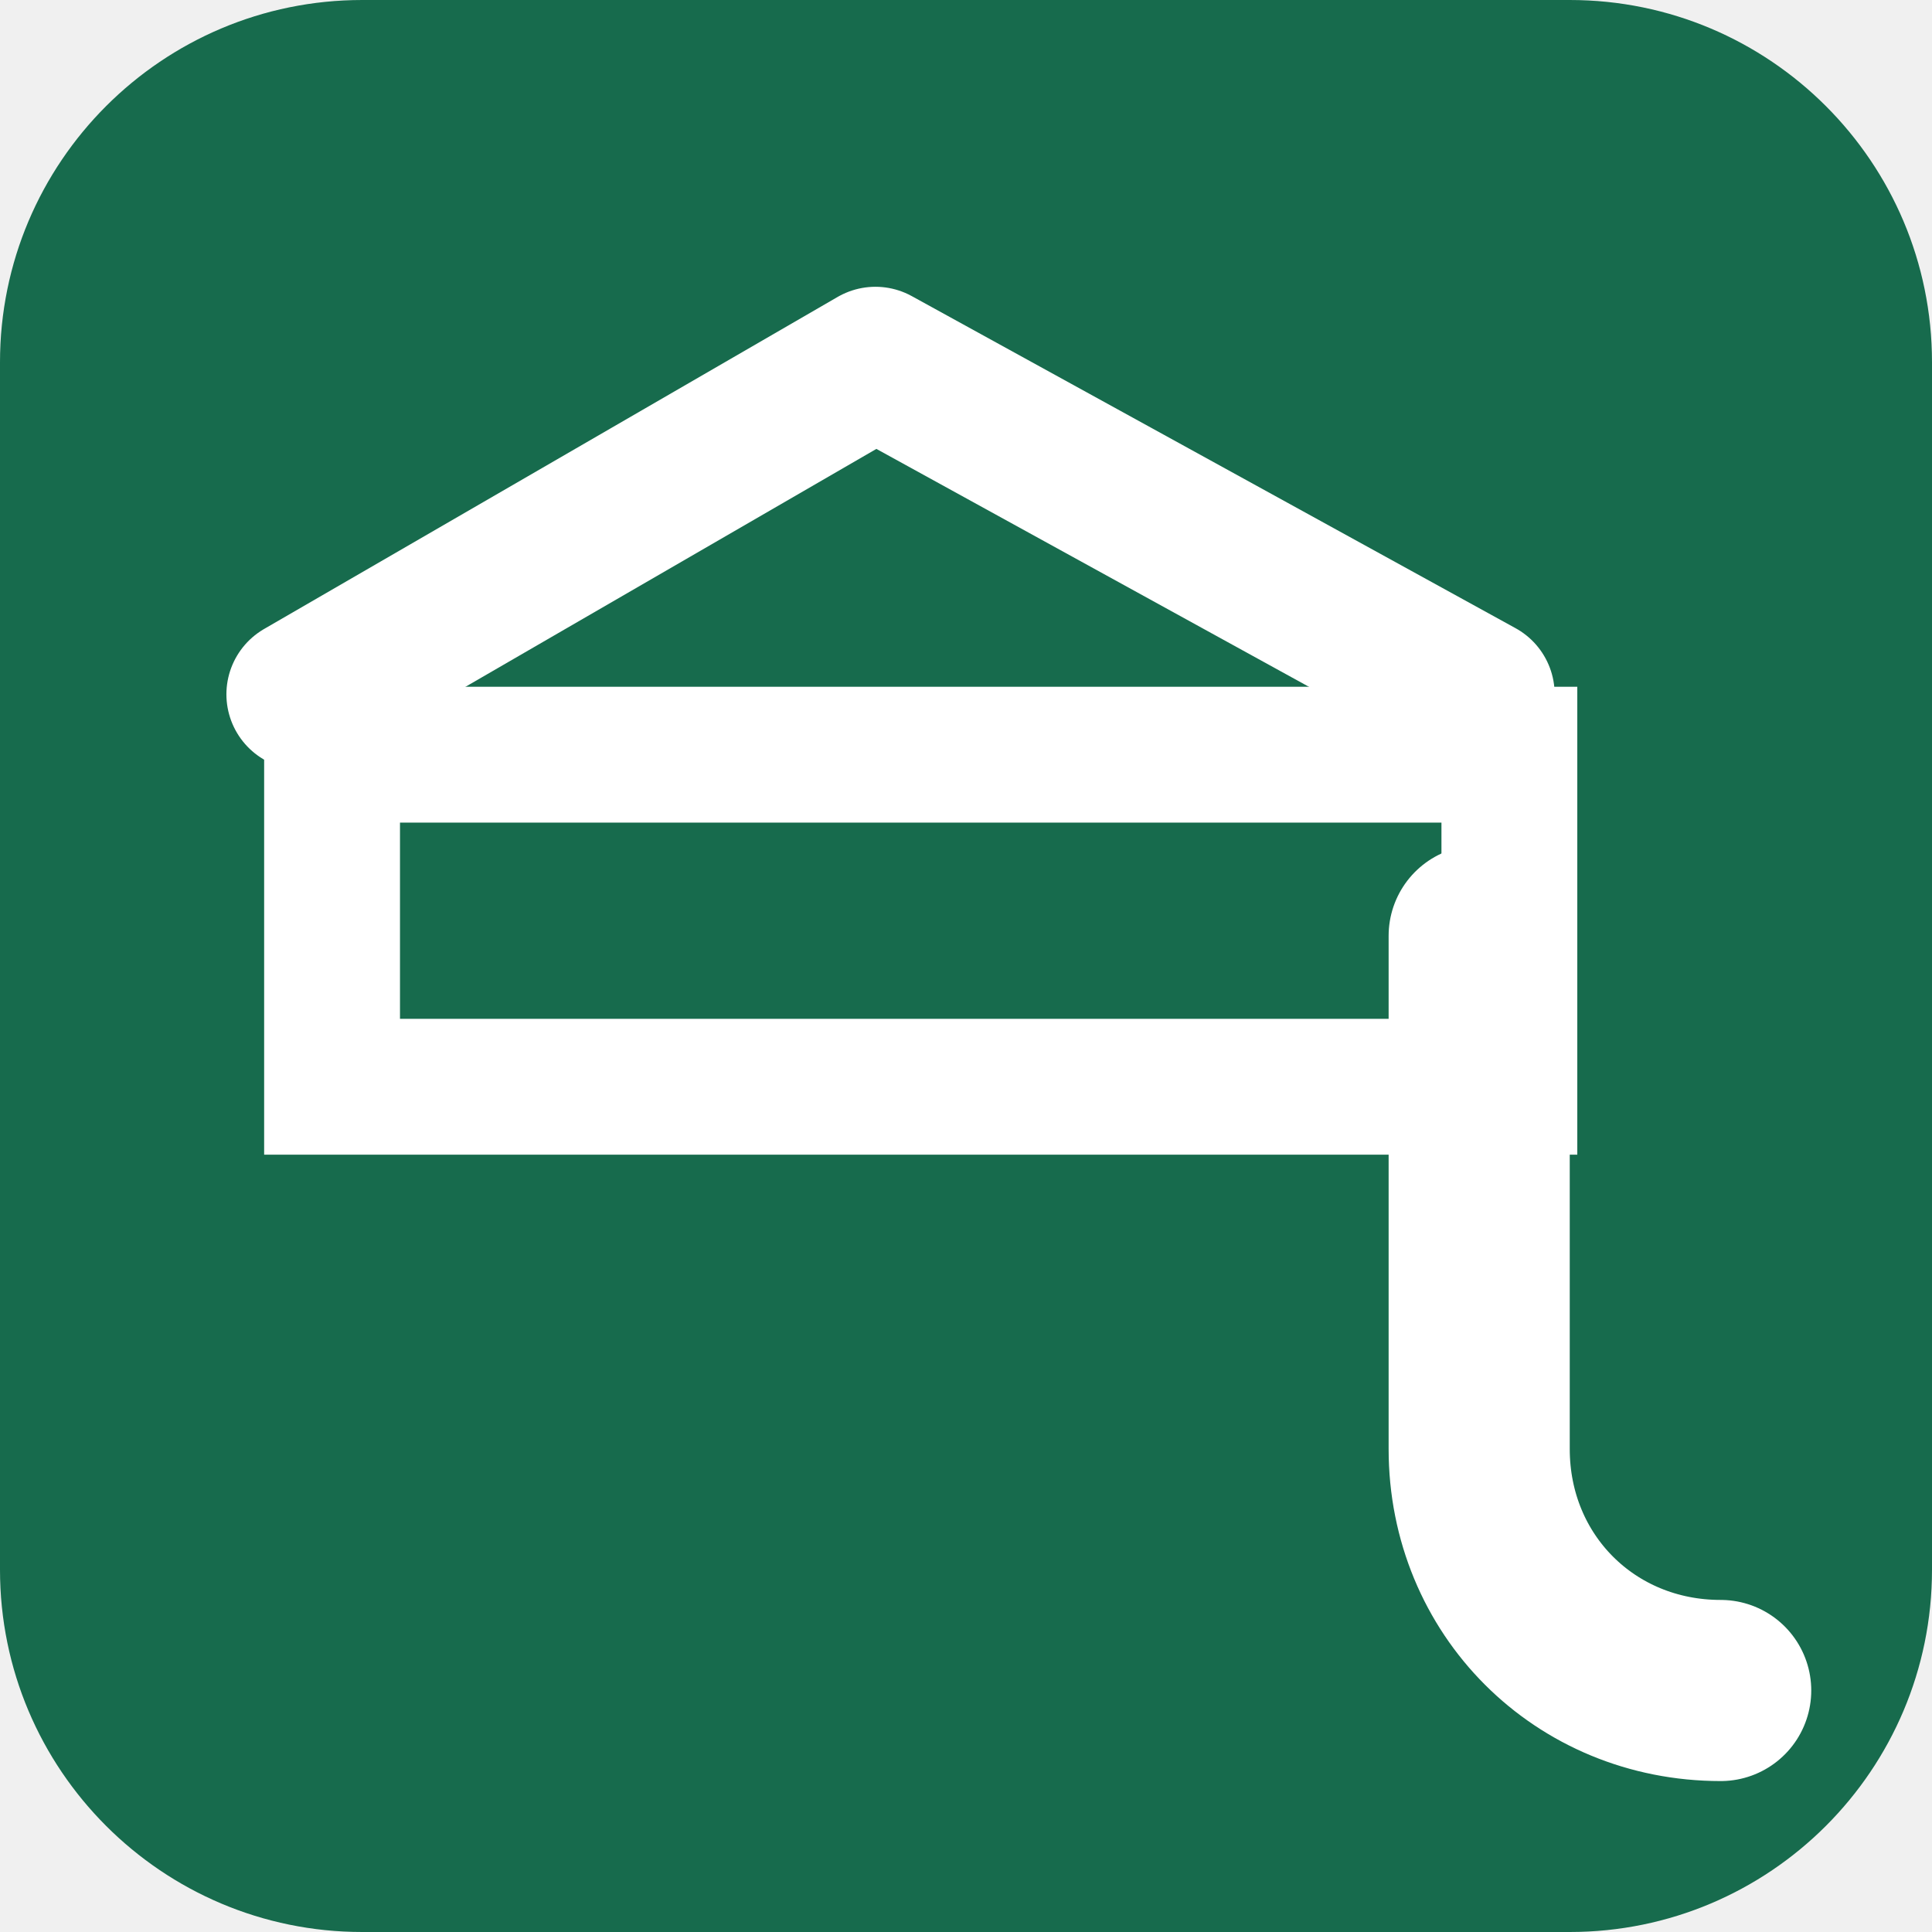
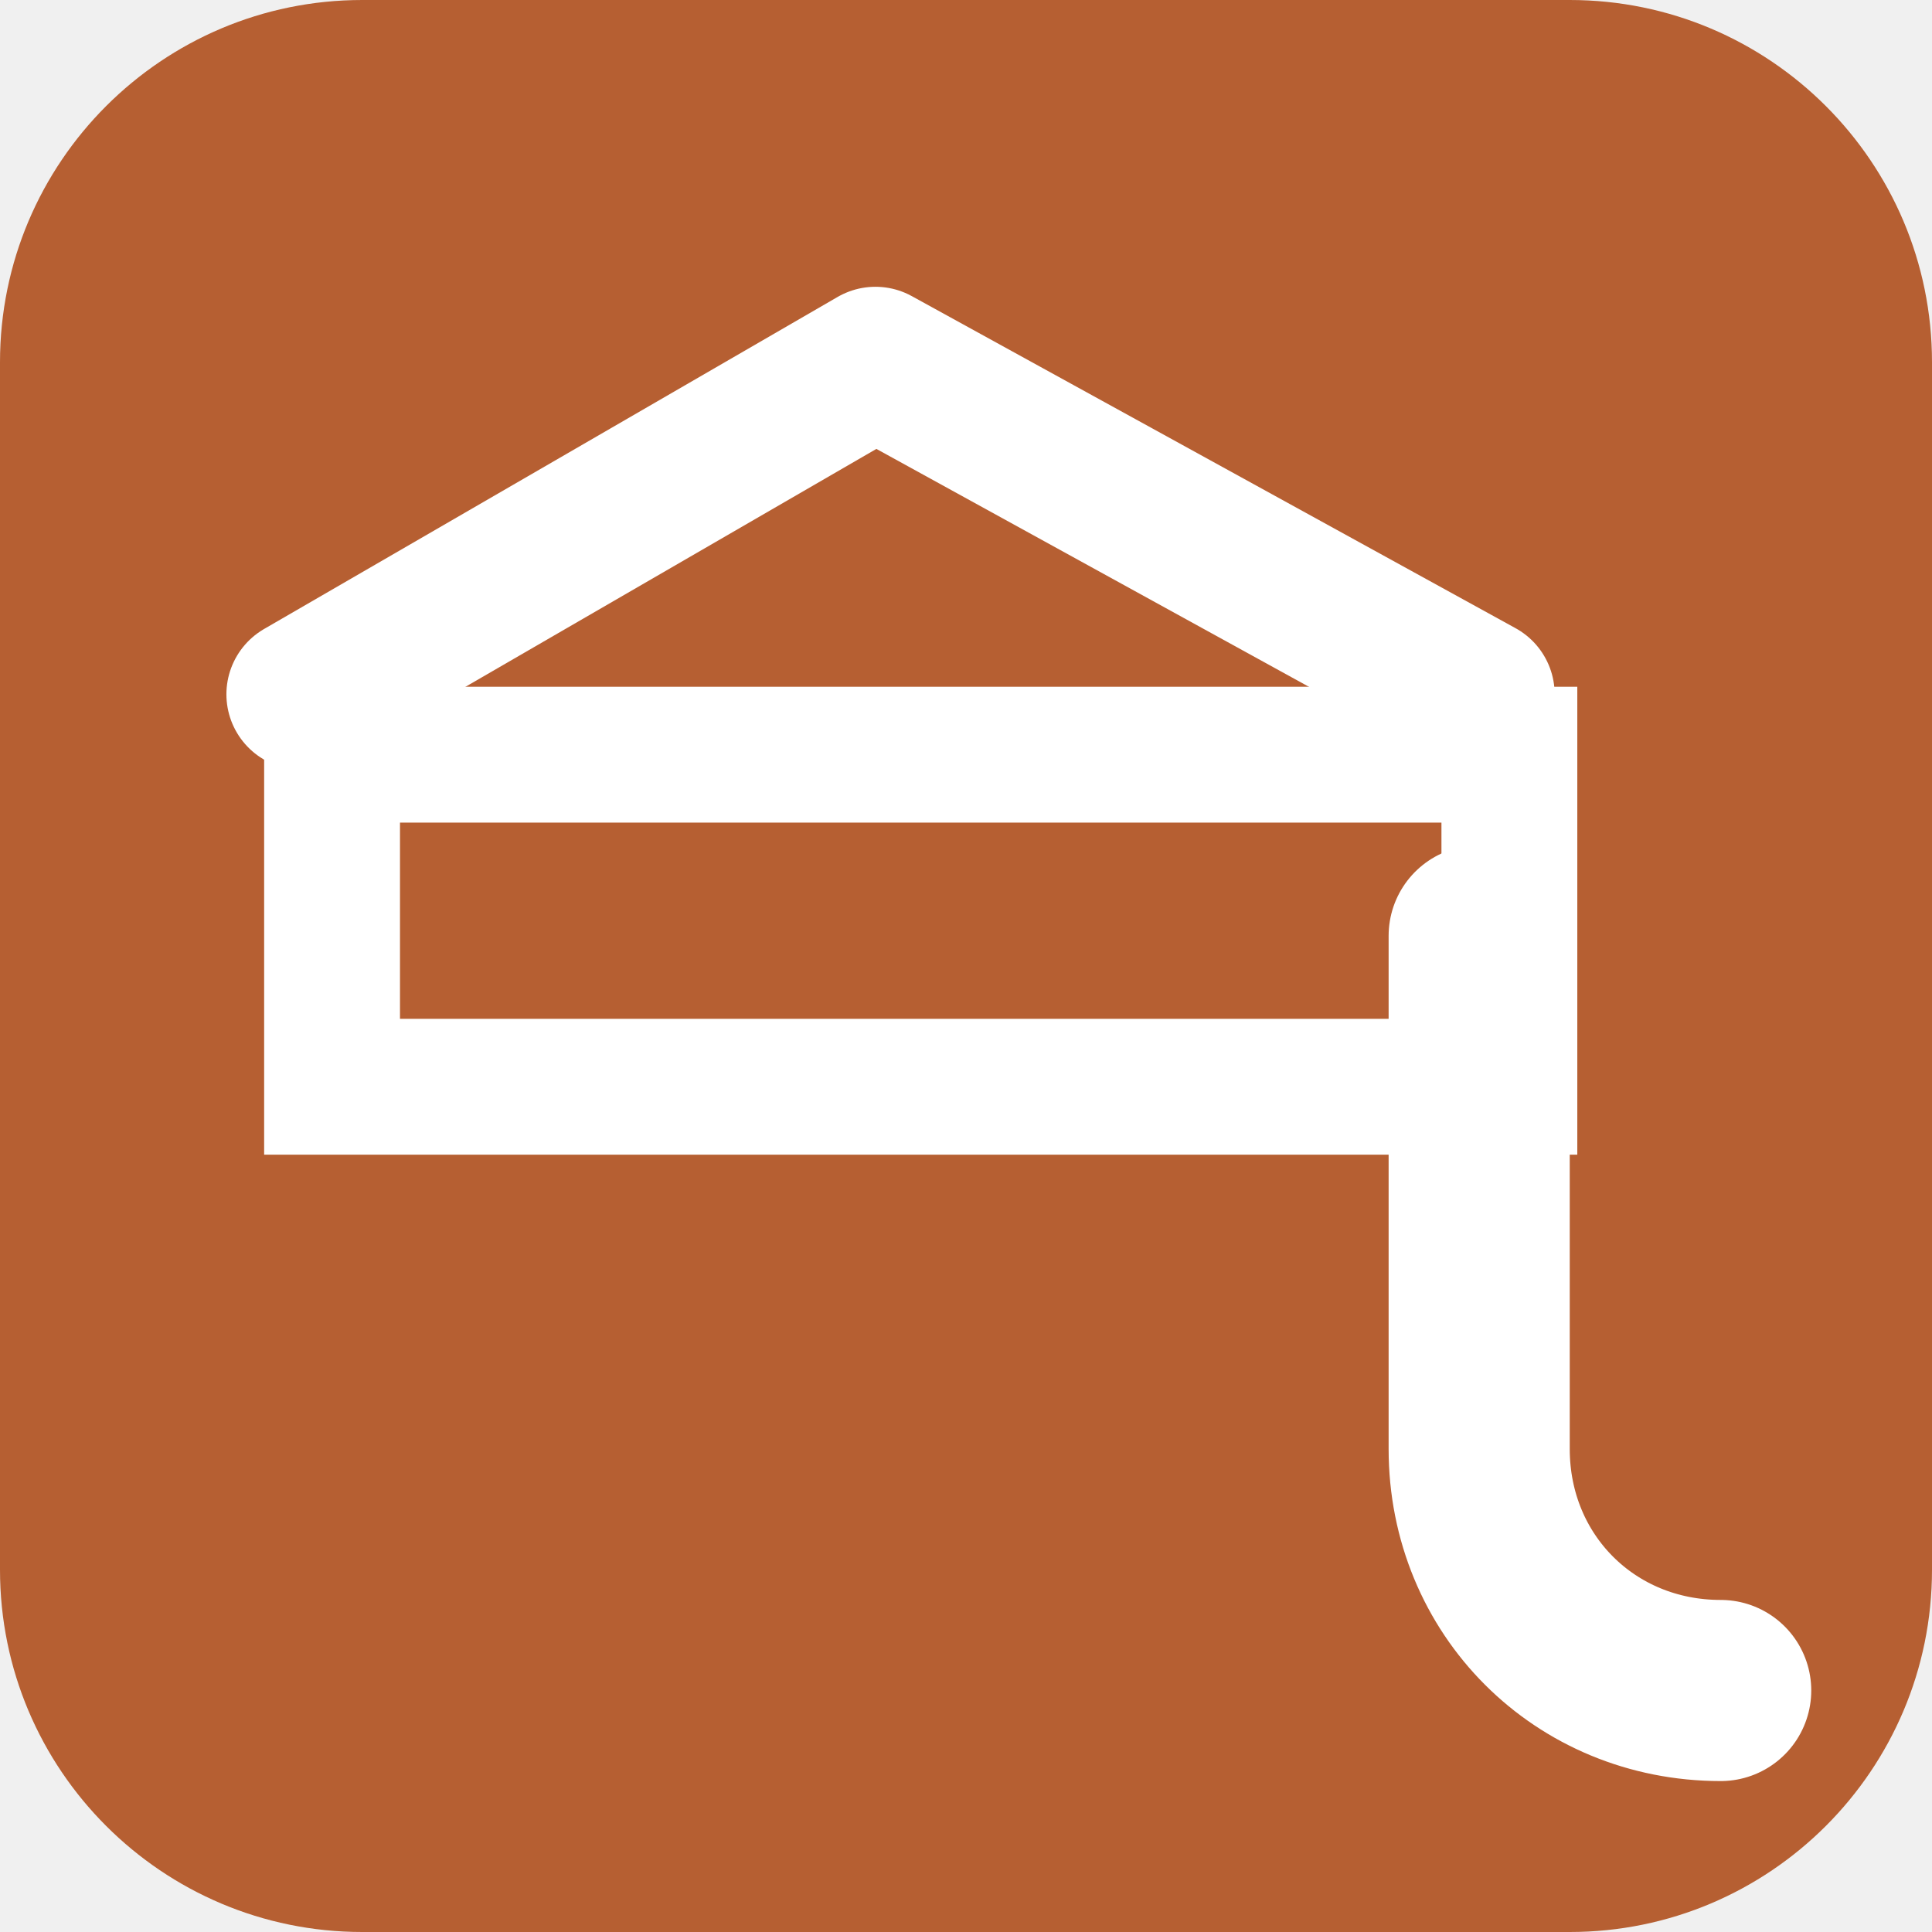
<svg xmlns="http://www.w3.org/2000/svg" viewBox="0 0 128 128">
-   <rect width="128" height="128" rx="24" fill="#176b4d" />
+   <rect width="128" height="128" rx="24" fill="#b65f32" />
  <path d="M20 46 58 24l40 22" fill="none" stroke="#fff" stroke-width="10" stroke-linecap="round" stroke-linejoin="round" />
  <path d="M22 50h78v22H22z" fill="none" stroke="#fff" stroke-width="9" />
  <path d="M98 62v34c0 9 7 16 16 16" fill="none" stroke="#fff" stroke-width="12" stroke-linecap="round" />
</svg>
